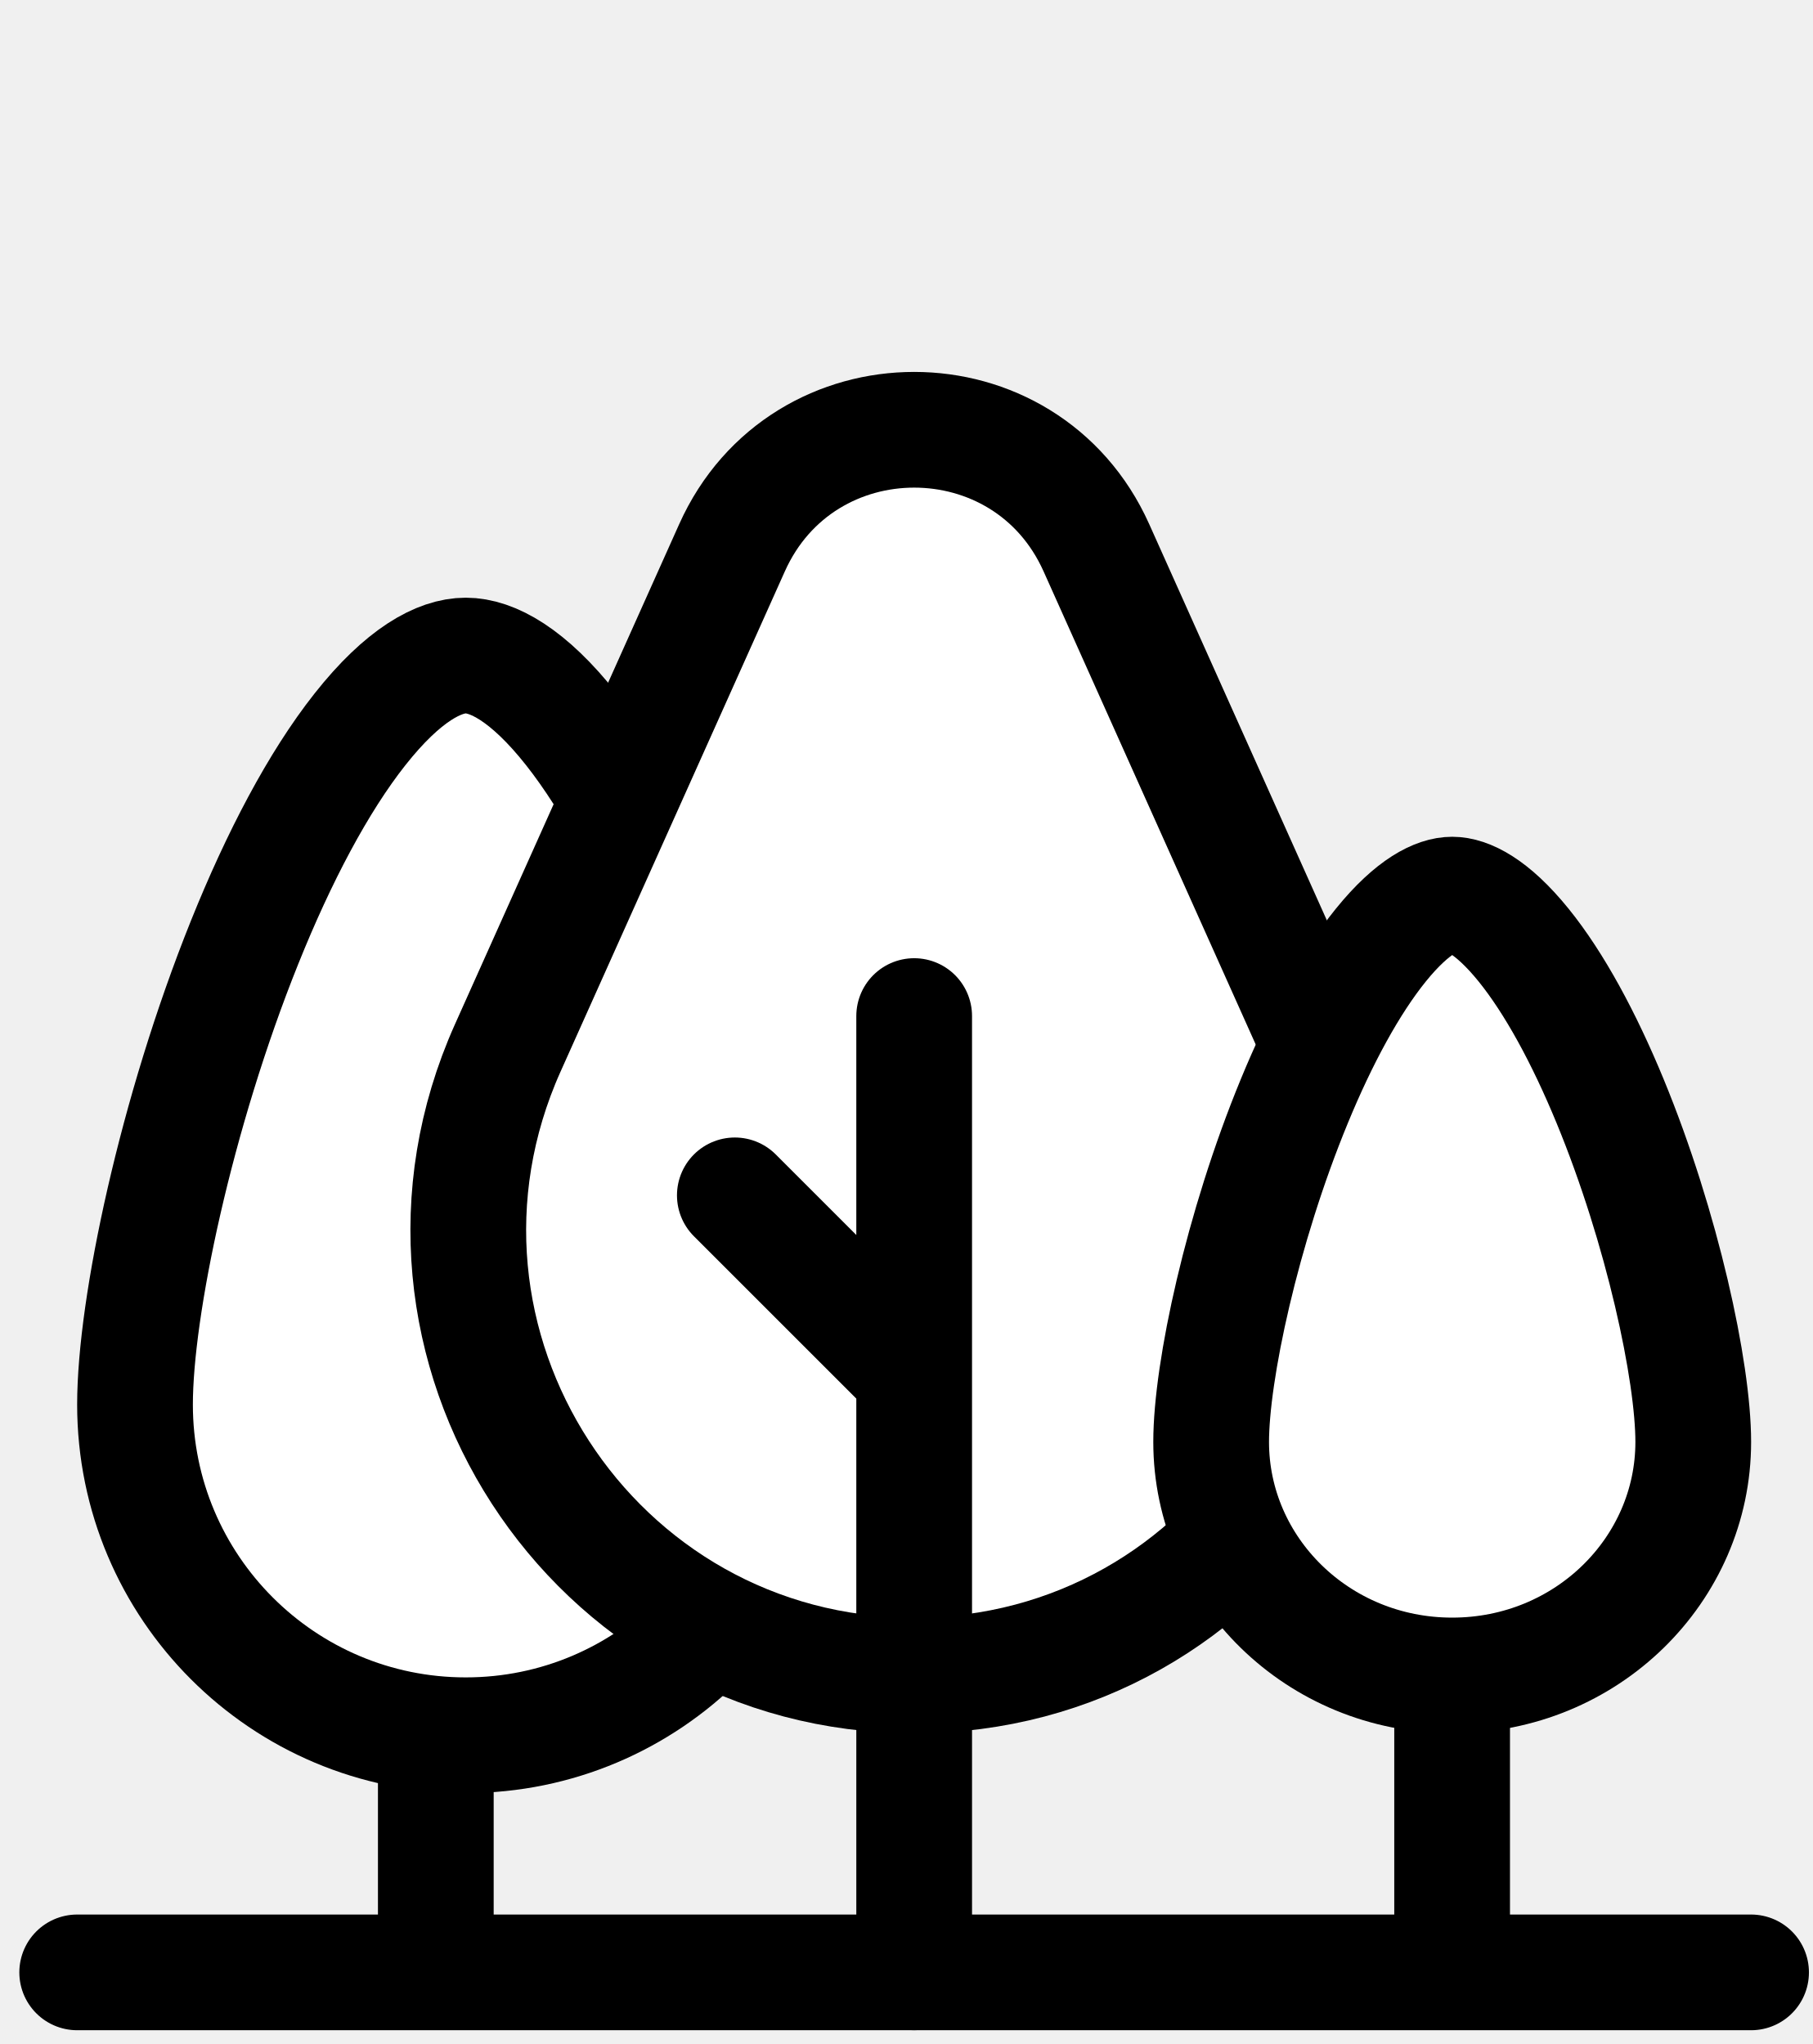
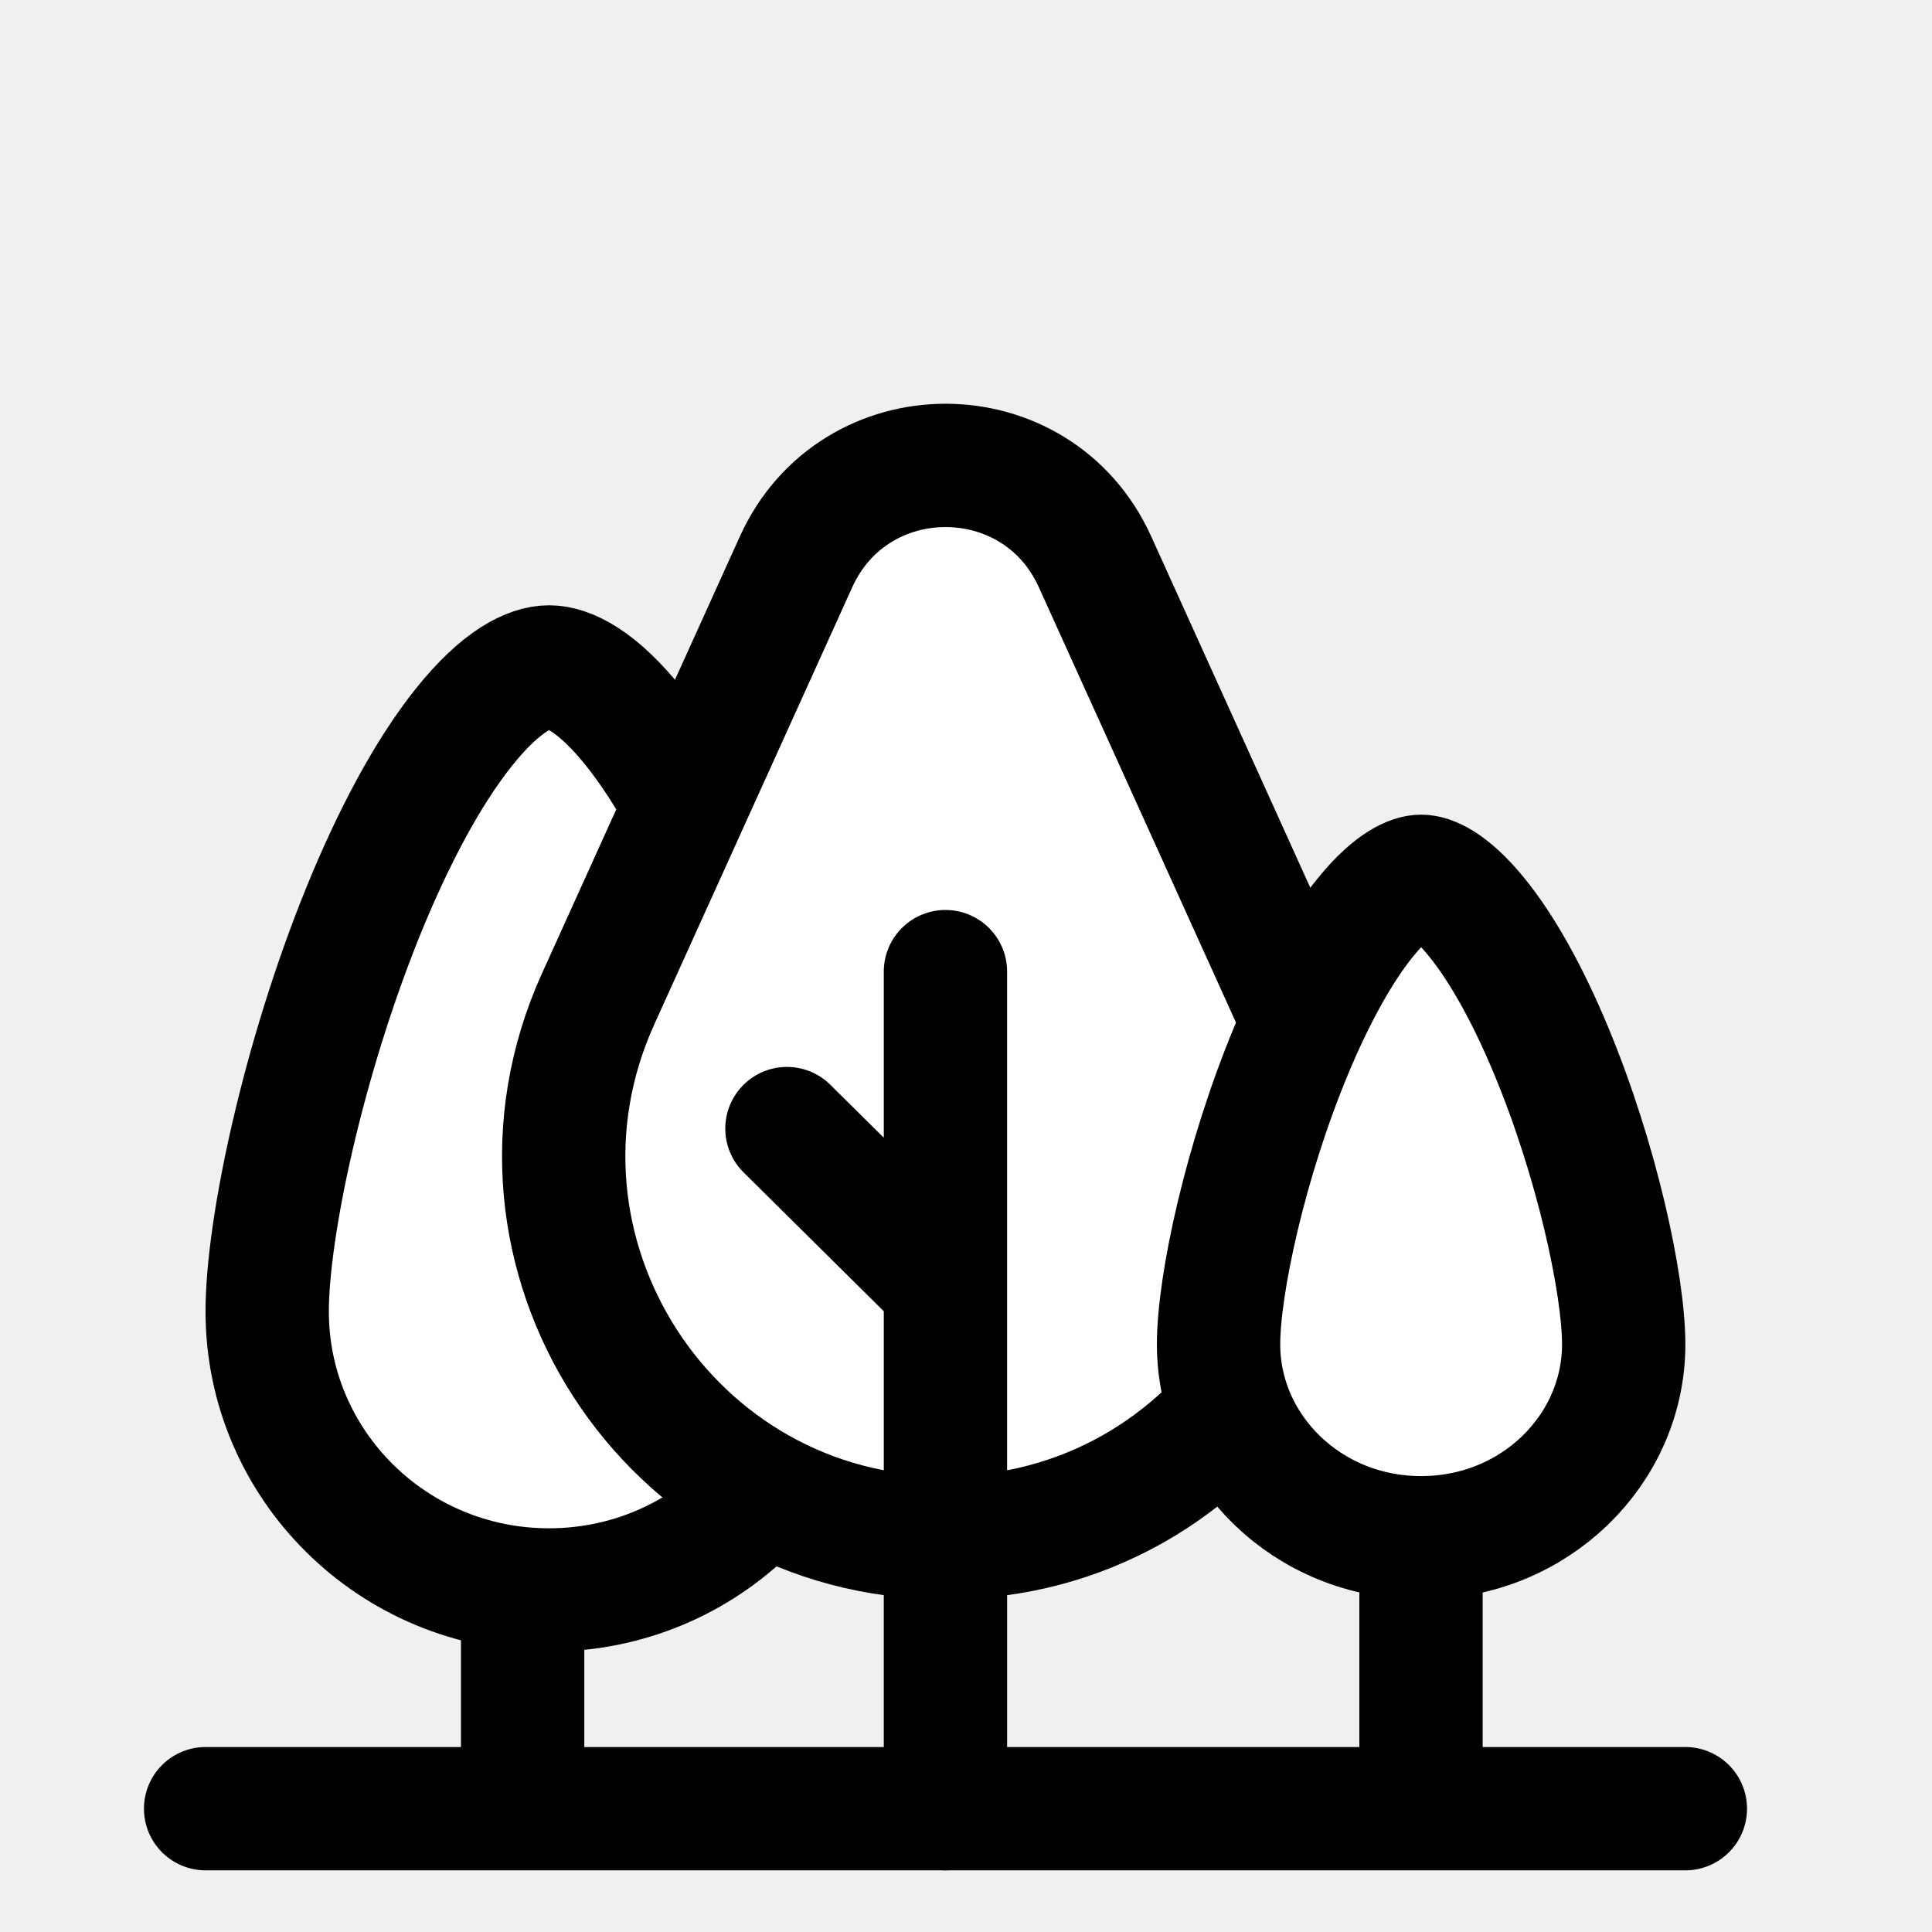
- <svg xmlns="http://www.w3.org/2000/svg" width="47" height="53" viewBox="0 0 47 53" fill="none">
-   <path d="M2.001 51.143H45.395" stroke="black" stroke-width="3" stroke-linecap="round" />
-   <path d="M11.298 51.143V43.395" stroke="black" stroke-width="3" />
-   <path d="M20.647 36.42C20.647 41.155 16.809 44.994 12.074 44.994C7.339 44.994 3.5 41.155 3.5 36.42C3.5 33.894 4.562 28.86 6.342 24.432C7.227 22.23 8.249 20.283 9.33 18.914C10.453 17.491 11.391 16.998 12.074 16.998C12.756 16.998 13.694 17.491 14.817 18.914C15.898 20.283 16.92 22.23 17.805 24.432C19.585 28.86 20.647 33.894 20.647 36.42Z" fill="white" stroke="black" stroke-width="3" />
-   <path d="M37.645 51.143V43.395" stroke="black" stroke-width="3" />
-   <path d="M18.977 14.203C20.805 10.124 26.595 10.124 28.423 14.203L34.237 27.173C37.662 34.813 32.072 43.444 23.7 43.444C15.328 43.444 9.738 34.813 13.163 27.173L18.977 14.203Z" fill="white" stroke="black" stroke-width="3" />
-   <path d="M23.699 51.142V44.943V39.519V35.644M23.699 26.346V29.445V35.644M23.699 35.644L19.05 30.995" stroke="black" stroke-width="3" stroke-linecap="round" />
-   <path d="M43.896 37.389C43.896 40.697 41.135 43.444 37.647 43.444C34.16 43.444 31.398 40.697 31.398 37.389C31.398 35.565 32.197 31.843 33.555 28.55C34.228 26.916 34.998 25.494 35.797 24.506C36.635 23.471 37.269 23.197 37.647 23.197C38.025 23.197 38.66 23.471 39.498 24.506C40.297 25.494 41.066 26.916 41.74 28.55C43.097 31.843 43.896 35.565 43.896 37.389Z" fill="white" stroke="black" stroke-width="3" />
+ <svg xmlns="http://www.w3.org/2000/svg" width="47" height="47" viewBox="0 0 47 47" fill="none">
+   <path d="M5.002 44H41" stroke="black" stroke-width="3" stroke-linecap="round" />
+   <path d="M12.714 43.996V37.633" stroke="black" stroke-width="3" />
+   <path d="M20.213 31.906C20.213 35.632 17.158 38.679 13.357 38.679C9.556 38.679 6.5 35.632 6.5 31.906C6.5 29.88 7.369 25.783 8.837 22.166C9.567 20.37 10.403 18.798 11.277 17.702C12.192 16.554 12.905 16.225 13.357 16.225C13.809 16.225 14.522 16.554 15.437 17.702C16.311 18.798 17.147 20.37 17.876 22.166C19.345 25.783 20.213 29.88 20.213 31.906Z" fill="white" stroke="black" stroke-width="3" />
+   <path d="M34.569 43.998V37.635" stroke="black" stroke-width="3" />
+   <path d="M19.366 13.668C20.782 10.54 25.223 10.54 26.639 13.668L31.455 24.302C34.236 30.444 29.745 37.408 23.002 37.408C16.26 37.408 11.768 30.444 14.55 24.302L19.366 13.668Z" fill="white" stroke="black" stroke-width="3" />
+   <path d="M23 44V38.909V34.455V31.273M23 23.637V26.182V31.273M23 31.273L19.144 27.455" stroke="black" stroke-width="3" stroke-linecap="round" />
+   <path d="M39.5 32.705C39.5 35.253 37.344 37.409 34.572 37.409C31.799 37.409 29.644 35.253 29.644 32.705C29.644 31.256 30.293 28.238 31.411 25.553C31.965 24.224 32.591 23.082 33.231 22.3C33.908 21.471 34.37 21.318 34.572 21.318C34.774 21.318 35.235 21.471 35.913 22.3C36.553 23.082 37.179 24.224 37.733 25.553C38.85 28.238 39.5 31.256 39.5 32.705Z" fill="white" stroke="black" stroke-width="3" />
</svg>
